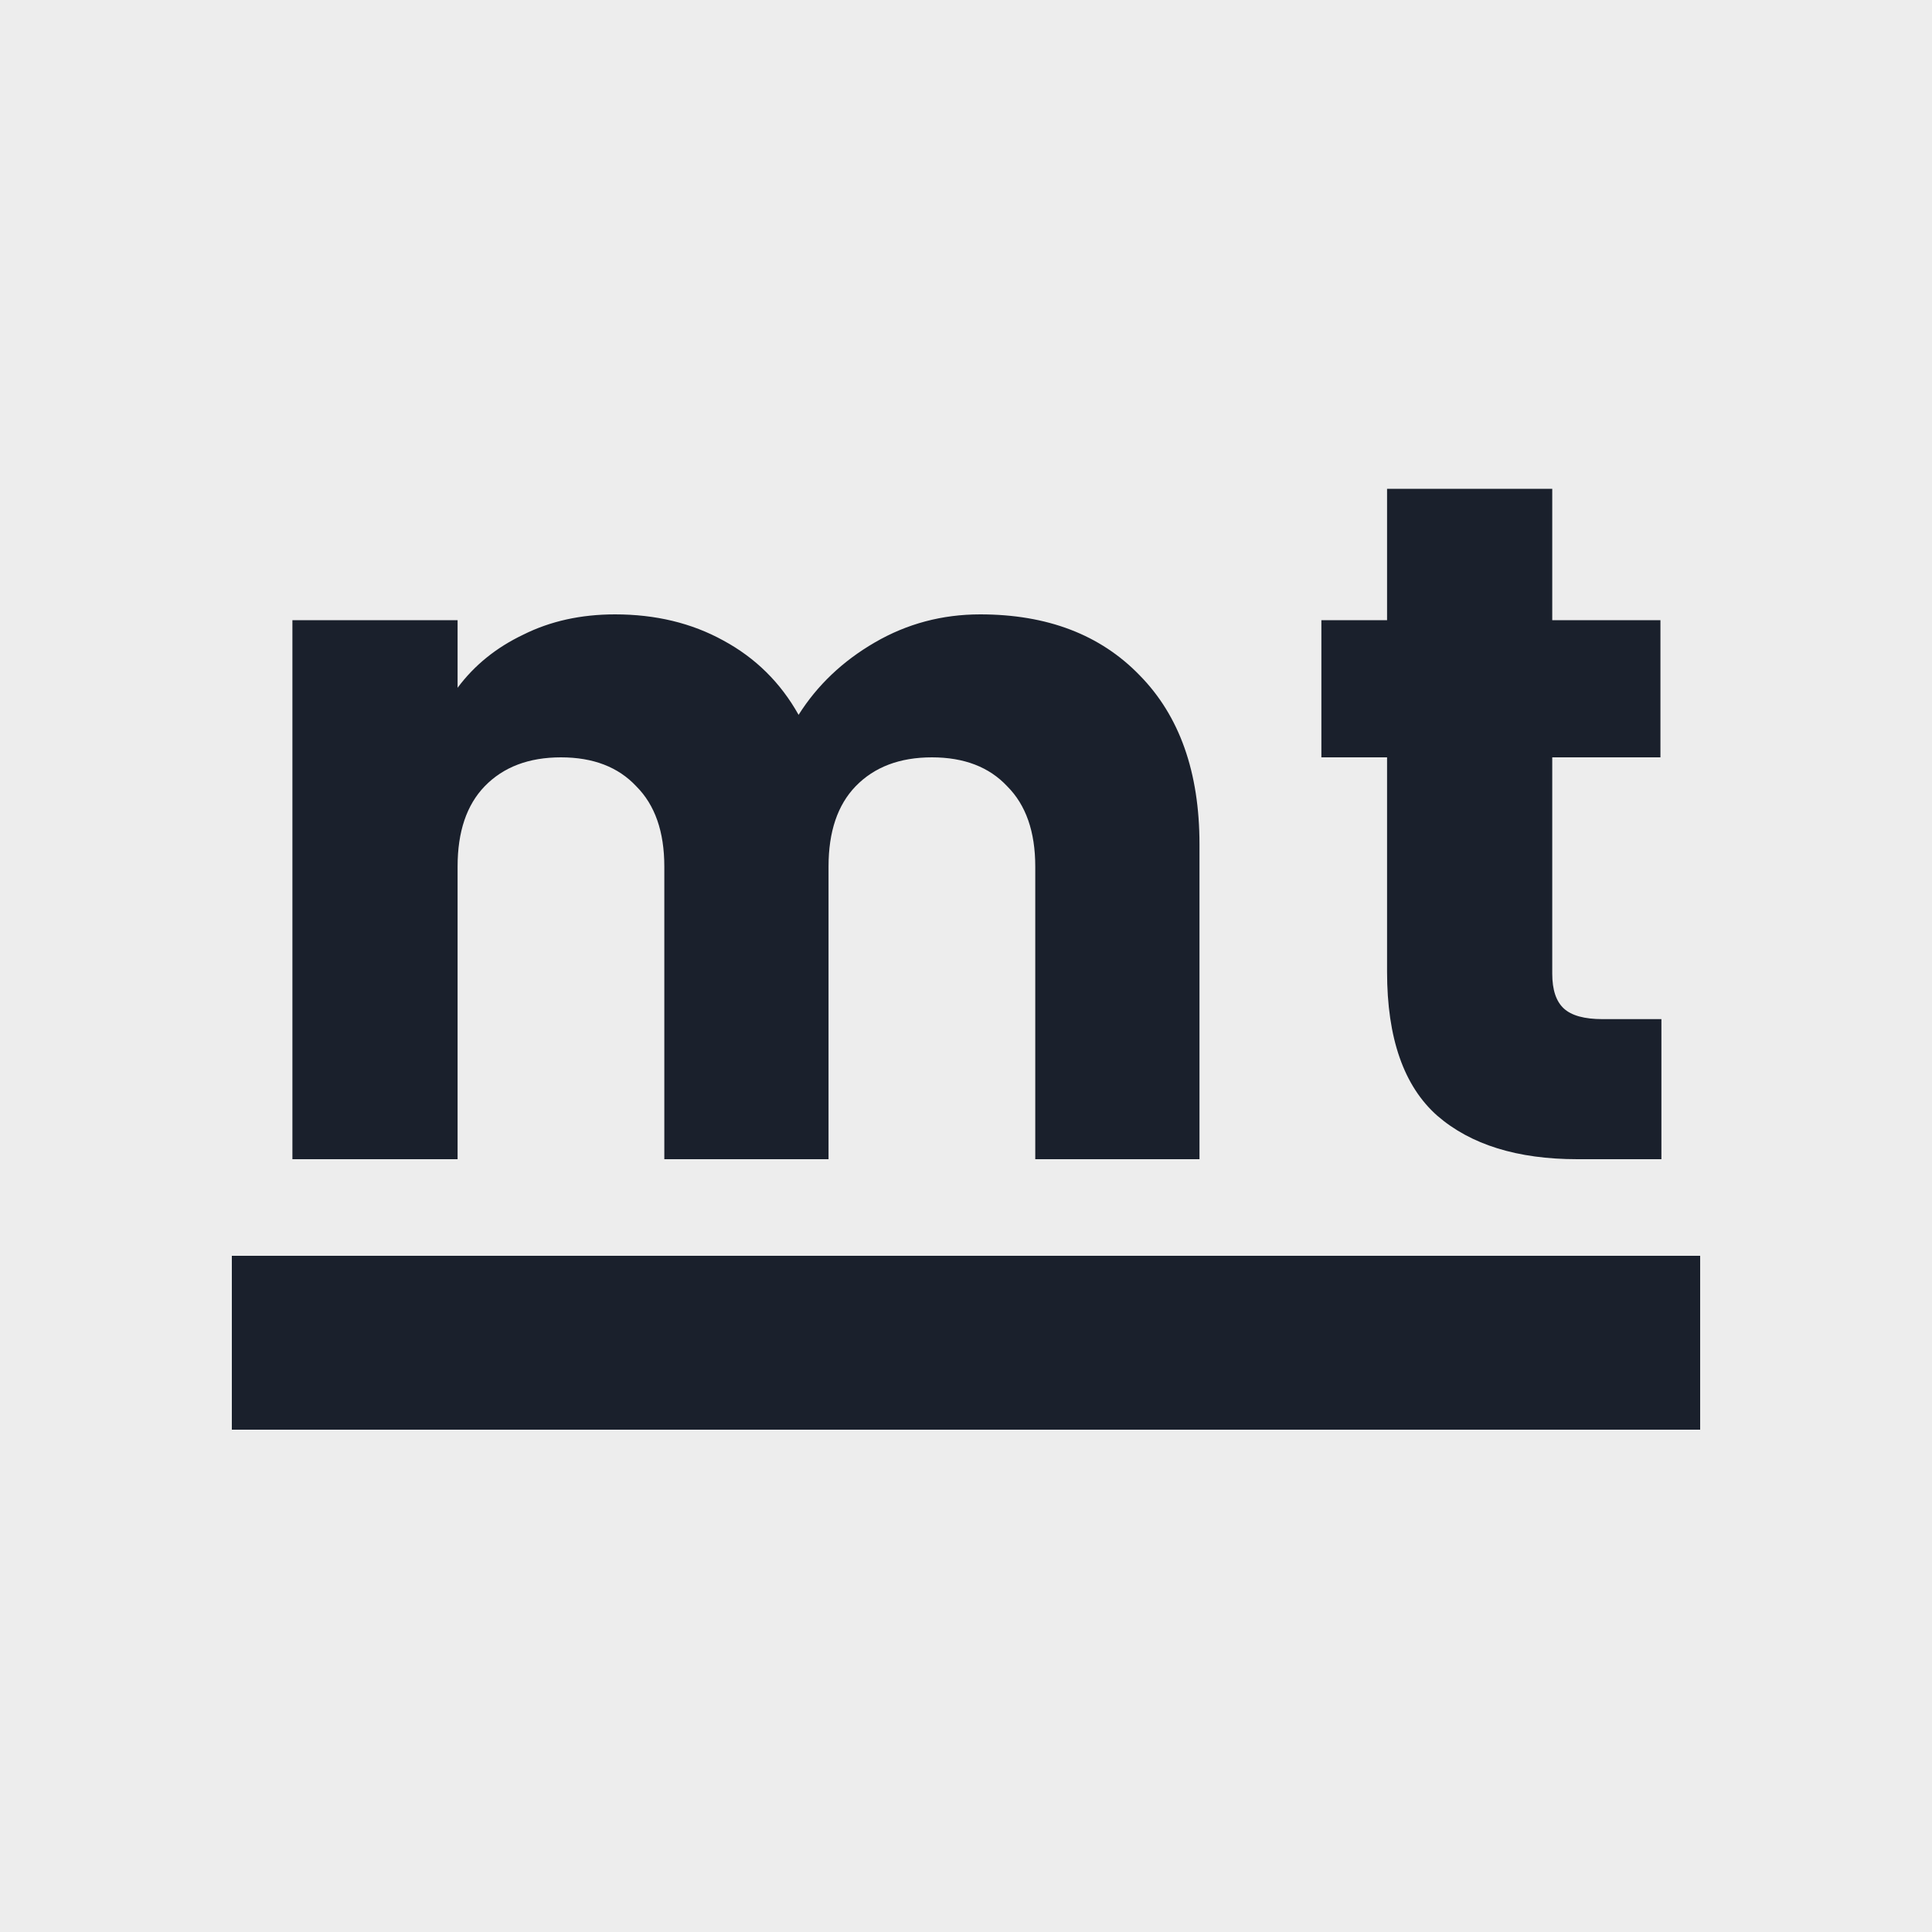
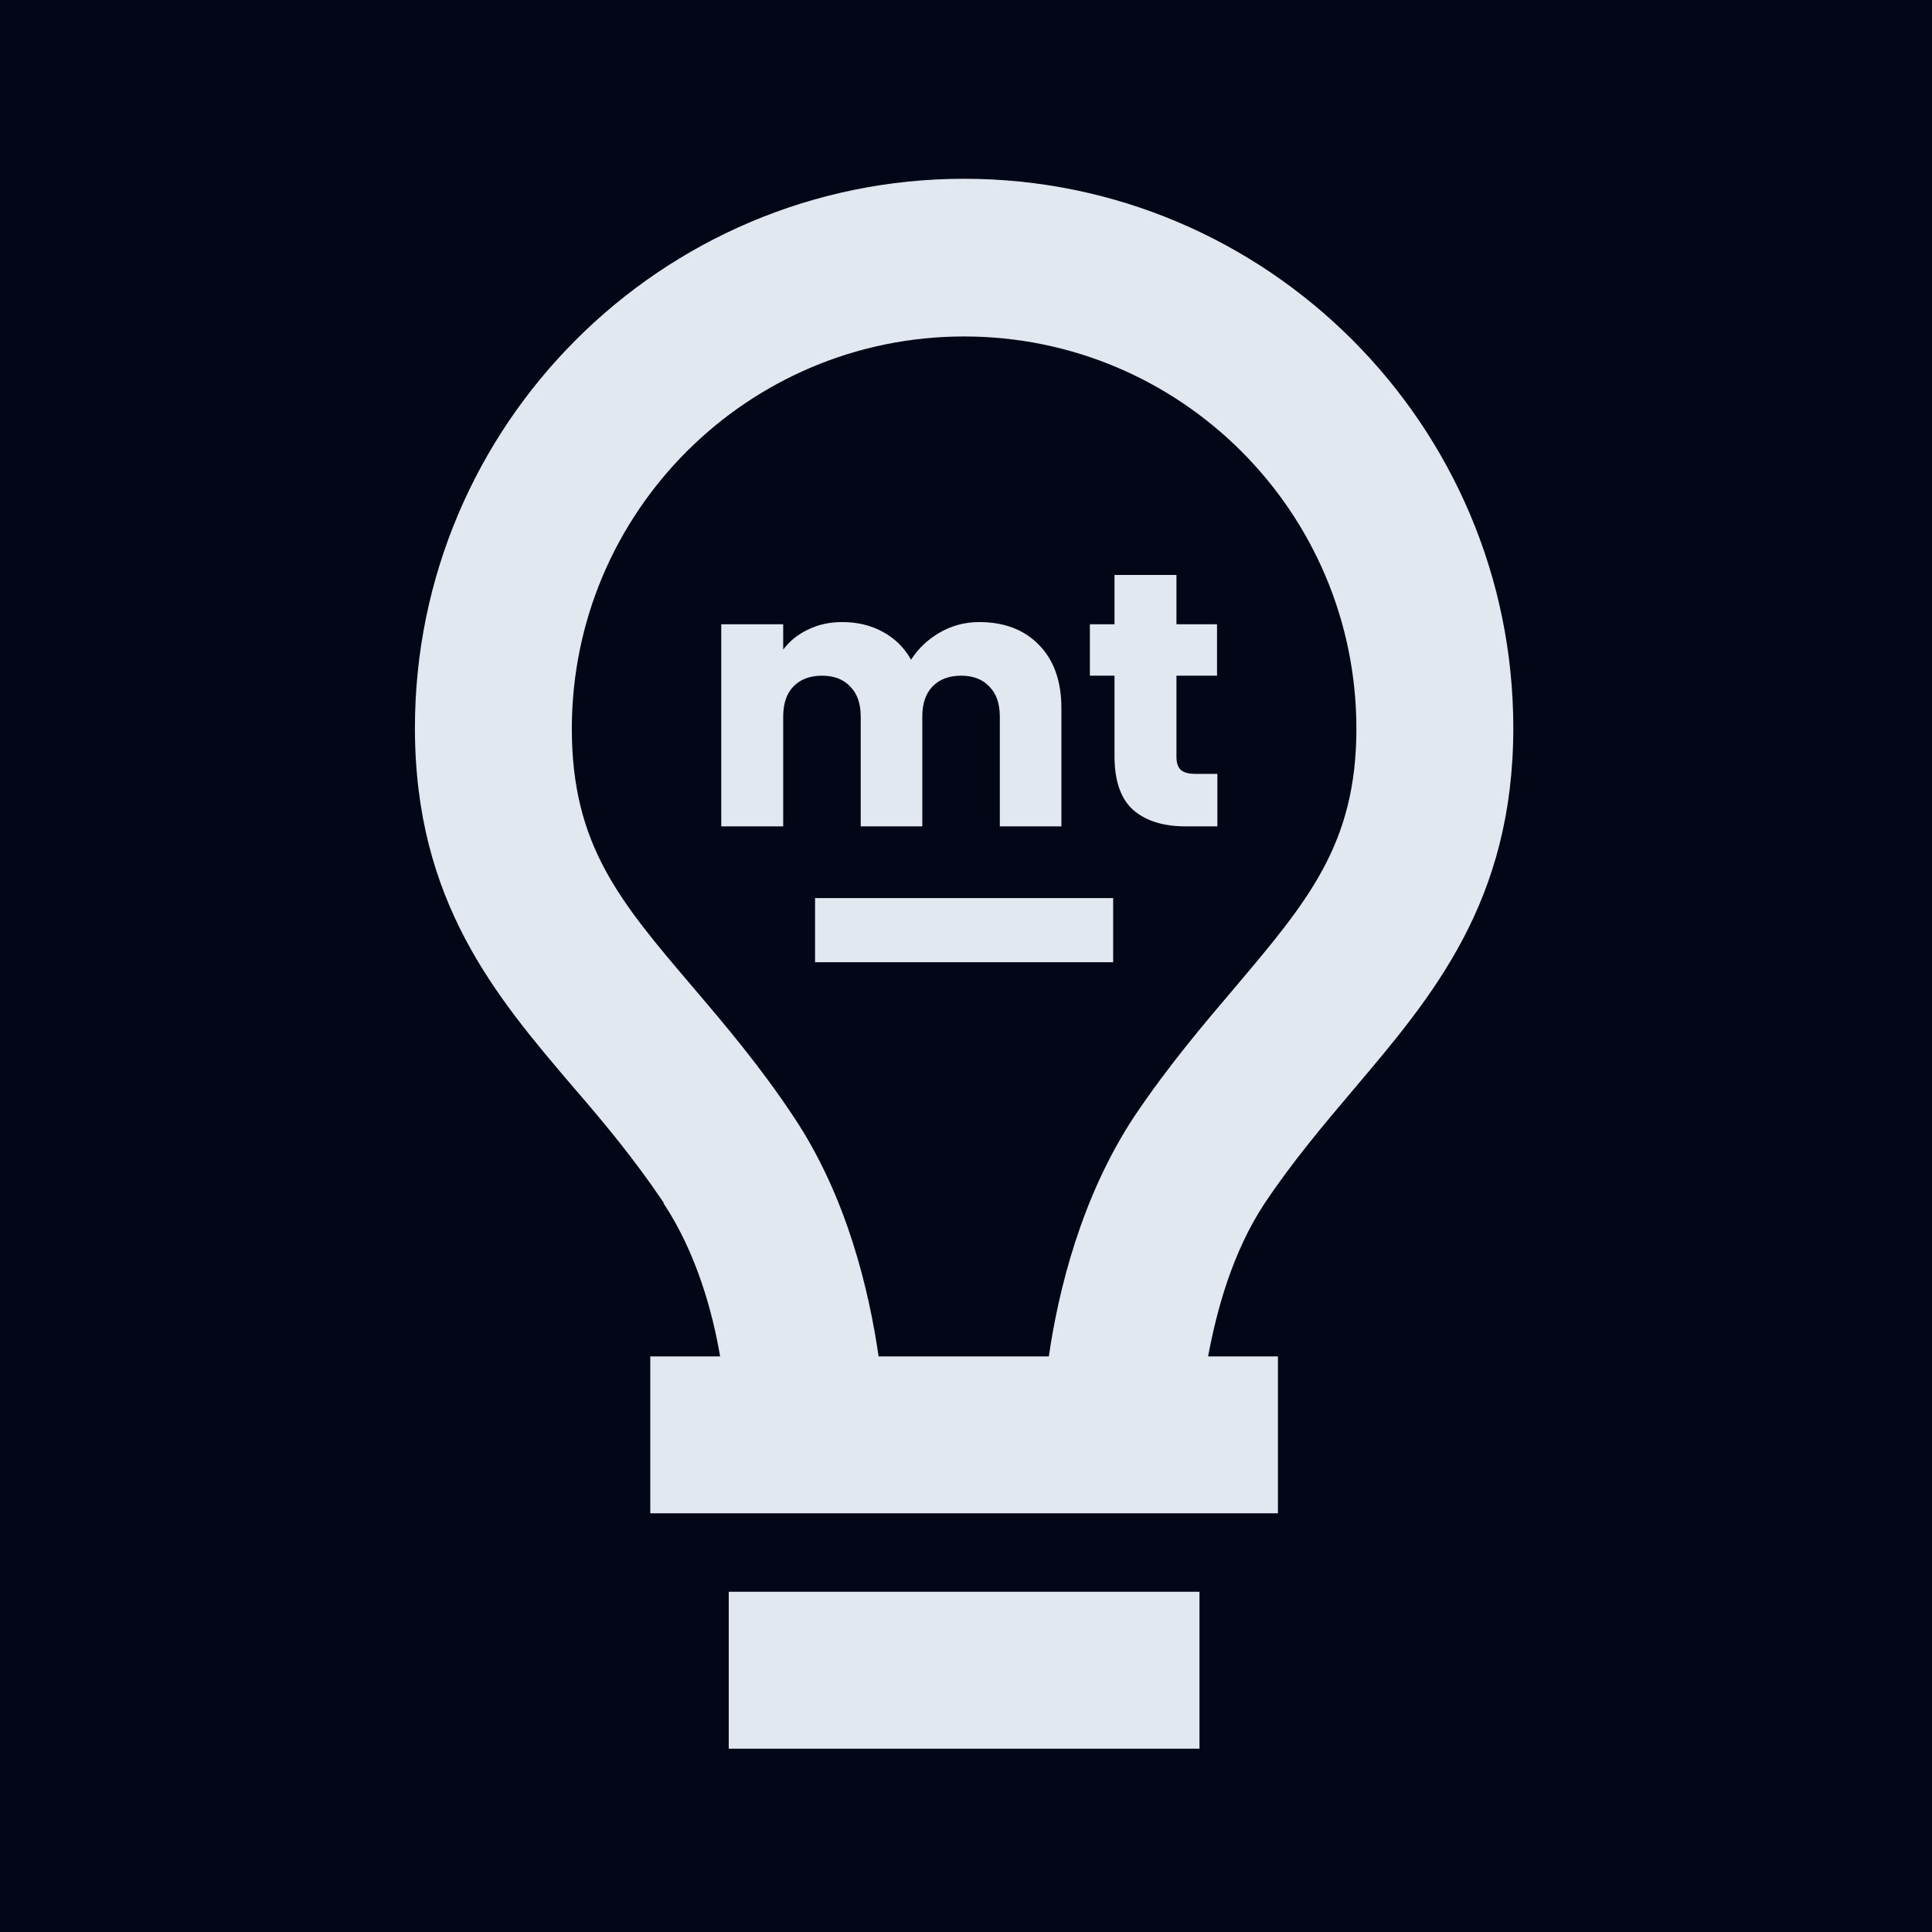
- <svg xmlns="http://www.w3.org/2000/svg" width="100" height="100" viewBox="0 0 100 100" fill="none">
-   <rect width="100" height="100" fill="#EDEDED" />
-   <path d="M50.735 31.8C54.202 31.8 56.952 32.85 58.985 34.95C61.052 37.05 62.085 39.967 62.085 43.7V60H53.585V44.85C53.585 43.05 53.102 41.667 52.135 40.7C51.202 39.7 49.902 39.2 48.235 39.2C46.569 39.2 45.252 39.7 44.285 40.7C43.352 41.667 42.885 43.05 42.885 44.85V60H34.385V44.85C34.385 43.05 33.902 41.667 32.935 40.7C32.002 39.7 30.702 39.2 29.035 39.2C27.369 39.2 26.052 39.7 25.085 40.7C24.152 41.667 23.685 43.05 23.685 44.85V60H15.135V32.1H23.685V35.6C24.552 34.433 25.685 33.517 27.085 32.85C28.485 32.15 30.069 31.8 31.835 31.8C33.935 31.8 35.802 32.25 37.435 33.15C39.102 34.05 40.402 35.333 41.335 37C42.302 35.467 43.618 34.217 45.285 33.25C46.952 32.283 48.769 31.8 50.735 31.8Z" fill="#1A202C" />
-   <path d="M85.994 52.75V60H81.644C78.544 60 76.127 59.25 74.394 57.75C72.66 56.217 71.794 53.733 71.794 50.3V39.2H68.394V32.1H71.794V25.3H80.344V32.1H85.944V39.2H80.344V50.4C80.344 51.233 80.544 51.833 80.944 52.2C81.344 52.567 82.01 52.75 82.944 52.75H85.994Z" fill="#1A202C" />
-   <rect x="12" y="65" width="76" height="9" fill="#1A202C" />
+ <svg xmlns="http://www.w3.org/2000/svg" version="1.1" width="1000" height="1000">
+   <style>
+     #light-icon {
+       display: inline;
+     }
+     #dark-icon {
+       display: none;
+     }
+ 
+     @media (prefers-color-scheme: dark) {
+       #light-icon {
+         display: none;
+       }
+       #dark-icon {
+         display: inline;
+       }
+     }
+   </style>
+   <g id="light-icon">
+     <svg version="1.1" width="1000" height="1000">
+       <g>
+         <g transform="matrix(1.953125,0,0,1.953125,0,0)">
+           <svg width="512" height="512" viewBox="0 0 512 512" fill="none">
+             <rect width="512" height="512" fill="#020617" />
+             <path d="M193.125 421.833H317.875V463.417H193.125V421.833ZM175.868 318.915C184.392 331.805 188.759 347.191 190.838 359.458H172.333V401.042H338.667V359.458H320.162C322.449 347.191 326.607 331.805 335.132 318.915C342.617 307.687 350.934 297.915 358.835 288.559C379.626 264.025 401.042 238.867 401.042 192.917C401.042 112.661 335.756 47.375 255.5 47.375C175.244 47.375 109.958 112.661 109.958 192.917C109.958 238.867 131.374 264.025 151.957 288.143C160.066 297.499 168.175 307.271 175.868 318.707V318.915ZM255.5 89.167C312.885 89.167 359.458 135.74 359.458 193.125C359.458 223.689 346.567 238.867 327.231 261.737C318.915 271.51 309.558 282.529 300.618 295.836C286.48 317.251 280.45 342.201 277.955 359.458H232.837C230.342 342.201 224.52 317.251 210.382 296.044C201.442 282.529 191.877 271.302 183.561 261.53C164.225 238.867 151.542 223.897 151.542 193.125C151.542 135.74 198.115 89.167 255.5 89.167Z" fill="#E2E8F0" />
+             <rect x="216" y="238" width="79" height="17" fill="#E2E8F0" />
+             <path d="M259.492 164.856C266.148 164.856 271.428 166.872 275.332 170.904C279.3 174.936 281.284 180.536 281.284 187.704V219H264.964V189.912C264.964 186.456 264.036 183.8 262.18 181.944C260.388 180.024 257.892 179.064 254.692 179.064C251.492 179.064 248.964 180.024 247.108 181.944C245.316 183.8 244.42 186.456 244.42 189.912V219H228.1V189.912C228.1 186.456 227.172 183.8 225.316 181.944C223.524 180.024 221.028 179.064 217.828 179.064C214.628 179.064 212.1 180.024 210.244 181.944C208.452 183.8 207.556 186.456 207.556 189.912V219H191.14V165.432H207.556V172.152C209.22 169.912 211.396 168.152 214.084 166.872C216.772 165.528 219.812 164.856 223.204 164.856C227.236 164.856 230.82 165.72 233.956 167.448C237.156 169.176 239.652 171.64 241.444 174.84C243.3 171.896 245.828 169.496 249.028 167.64C252.228 165.784 255.716 164.856 259.492 164.856ZM322.621 205.08V219H314.269C308.317 219 303.677 217.56 300.349 214.68C297.021 211.736 295.357 206.968 295.357 200.376V179.064H288.829V165.432H295.357V152.376H311.773V165.432H322.525V179.064H311.773V200.568C311.773 202.168 312.157 203.32 312.925 204.024C313.693 204.728 314.973 205.08 316.765 205.08H322.621Z" fill="#E2E8F0" />
+           </svg>
+         </g>
+       </g>
+     </svg>
+   </g>
+   <g id="dark-icon">
+     <svg version="1.1" width="1000" height="1000">
+       <g>
+         <g transform="matrix(1.953125,0,0,1.953125,0,0)">
+           <svg width="512" height="512" viewBox="0 0 512 512" fill="none">
+             <g clip-path="url(#clip0_27_21)">
+               <rect width="512" height="512" fill="#F8FAFC" />
+               <path d="M193.125 421.833H317.875V463.417H193.125V421.833ZM175.868 318.915C184.392 331.805 188.759 347.191 190.838 359.458H172.333V401.042H338.667V359.458H320.162C322.449 347.191 326.607 331.805 335.132 318.915C342.617 307.687 350.934 297.915 358.835 288.559C379.626 264.025 401.042 238.867 401.042 192.917C401.042 112.661 335.756 47.375 255.5 47.375C175.244 47.375 109.958 112.661 109.958 192.917C109.958 238.867 131.374 264.025 151.957 288.143C160.066 297.499 168.175 307.271 175.868 318.707V318.915ZM255.5 89.167C312.885 89.167 359.458 135.74 359.458 193.125C359.458 223.689 346.567 238.867 327.231 261.737C318.915 271.51 309.558 282.529 300.618 295.836C286.48 317.251 280.45 342.201 277.955 359.458H232.837C230.342 342.201 224.52 317.251 210.382 296.044C201.442 282.529 191.877 271.302 183.561 261.53C164.225 238.867 151.542 223.897 151.542 193.125C151.542 135.74 198.115 89.167 255.5 89.167Z" fill="#0F172A" />
+               <rect x="216" y="238" width="79" height="17" fill="#0F172A" />
+               <path d="M259.492 164.856C266.148 164.856 271.428 166.872 275.332 170.904C279.3 174.936 281.284 180.536 281.284 187.704V219H264.964V189.912C264.964 186.456 264.036 183.8 262.18 181.944C260.388 180.024 257.892 179.064 254.692 179.064C251.492 179.064 248.964 180.024 247.108 181.944C245.316 183.8 244.42 186.456 244.42 189.912V219H228.1V189.912C228.1 186.456 227.172 183.8 225.316 181.944C223.524 180.024 221.028 179.064 217.828 179.064C214.628 179.064 212.1 180.024 210.244 181.944C208.452 183.8 207.556 186.456 207.556 189.912V219H191.14V165.432H207.556V172.152C209.22 169.912 211.396 168.152 214.084 166.872C216.772 165.528 219.812 164.856 223.204 164.856C227.236 164.856 230.82 165.72 233.956 167.448C237.156 169.176 239.652 171.64 241.444 174.84C243.3 171.896 245.828 169.496 249.028 167.64C252.228 165.784 255.716 164.856 259.492 164.856ZM322.621 205.08V219H314.269C308.317 219 303.677 217.56 300.349 214.68C297.021 211.736 295.357 206.968 295.357 200.376V179.064H288.829V165.432H295.357V152.376H311.773V165.432H322.525V179.064H311.773V200.568C311.773 202.168 312.157 203.32 312.925 204.024C313.693 204.728 314.973 205.08 316.765 205.08H322.621Z" fill="#0F172A" />
+             </g>
+             <defs>
+               <clipPath id="clip0_27_21">
+                 <rect width="512" height="512" fill="white" />
+               </clipPath>
+             </defs>
+           </svg>
+         </g>
+       </g>
+     </svg>
+   </g>
</svg>
